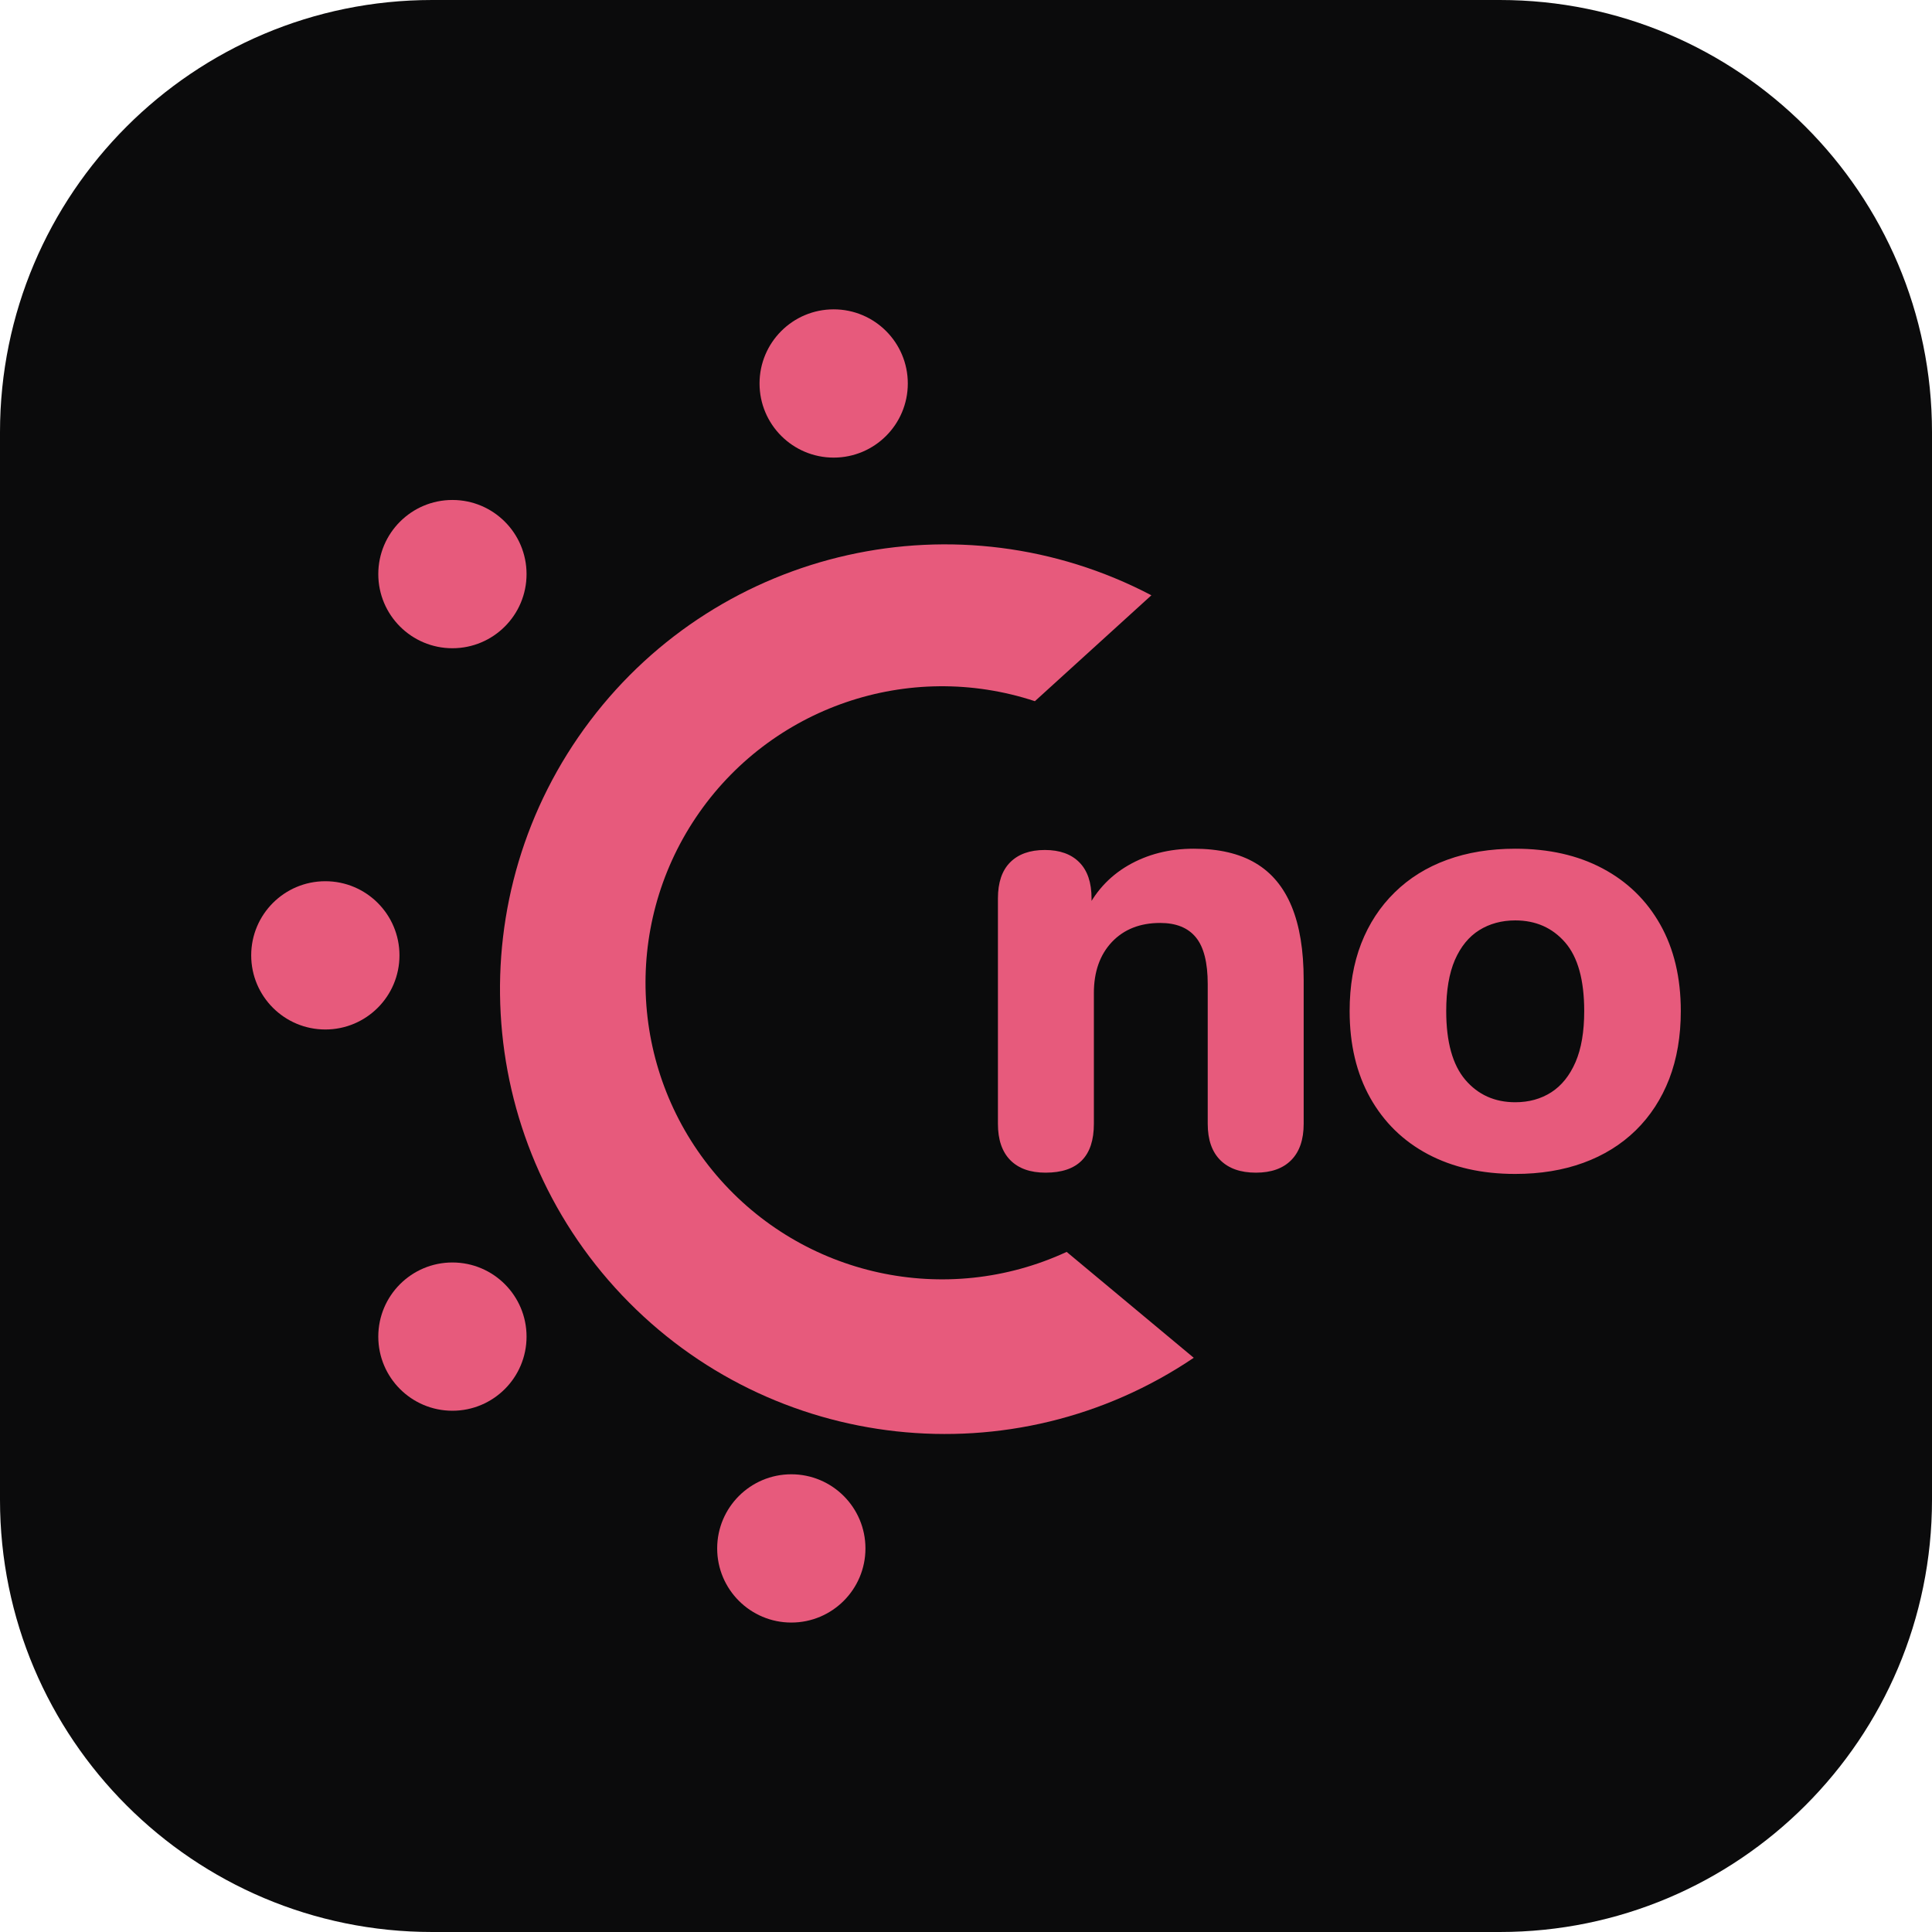
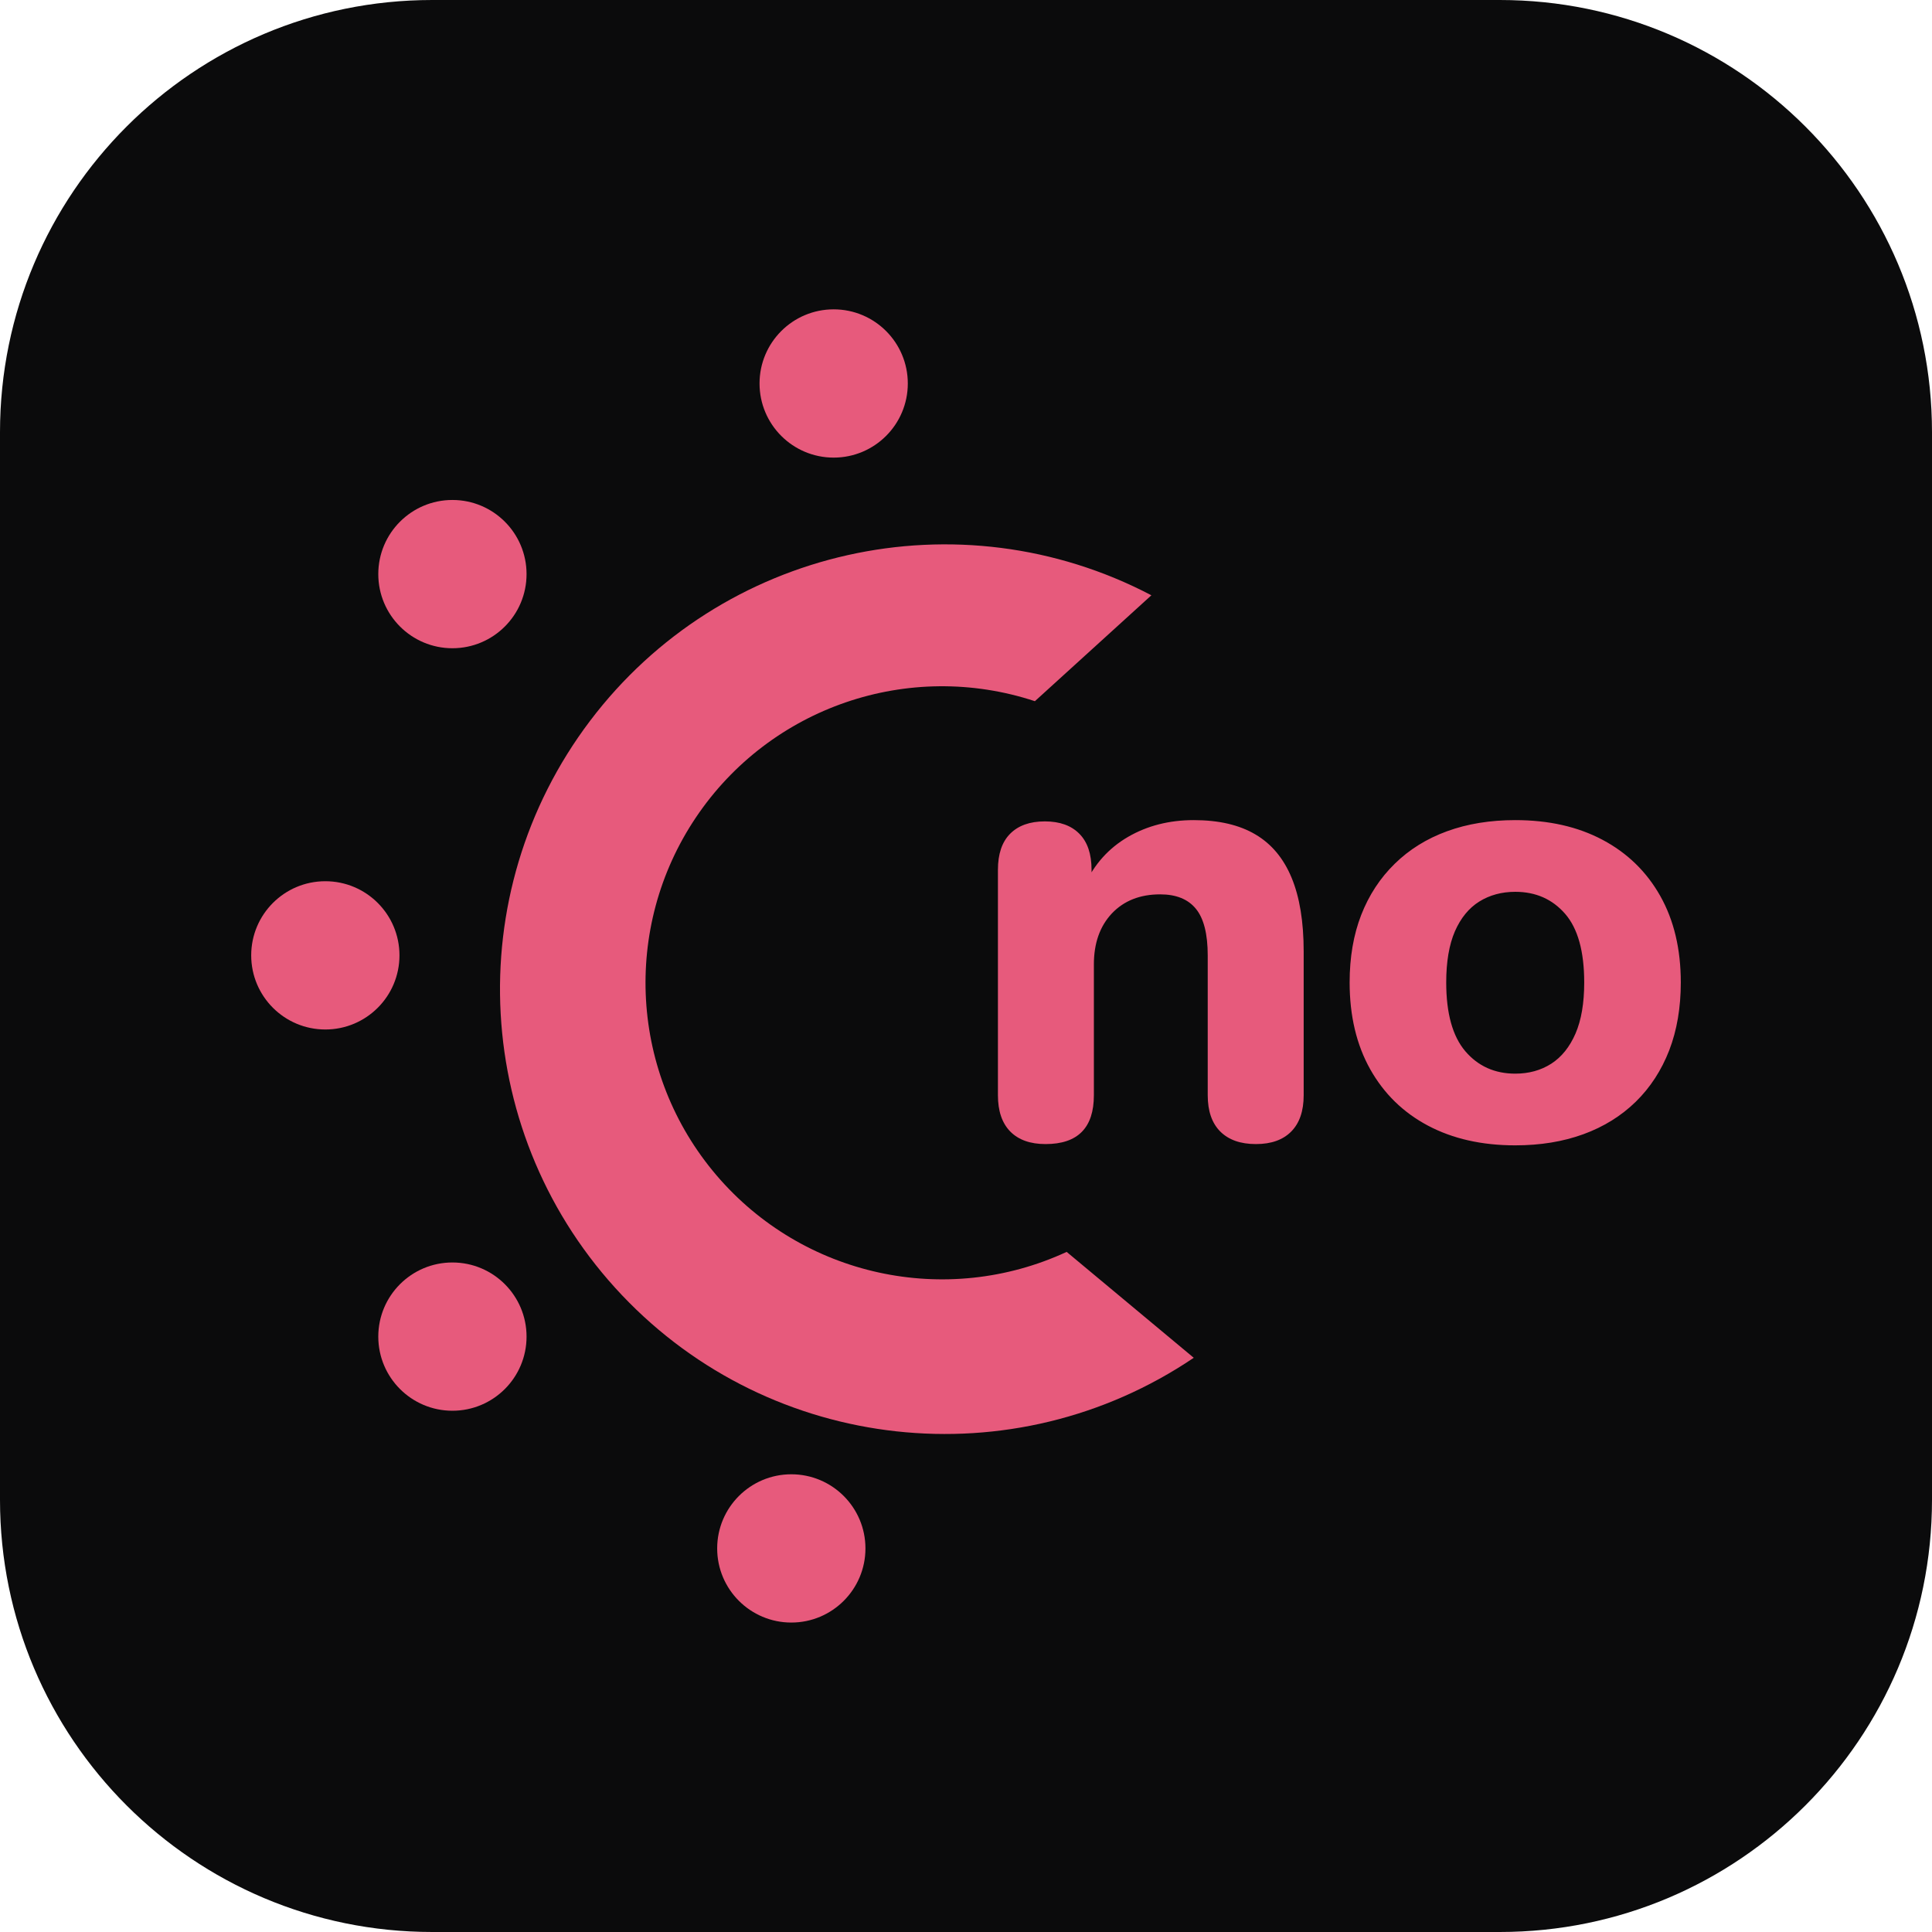
<svg xmlns="http://www.w3.org/2000/svg" width="182" height="182" viewBox="-28.72 -32.21 182.43 182.43" fill="#E75A7C">
  <rect x="-28.72" y="-32.21" width="182.43" height="182.43" rx="40.81" fill="#0B0B0C" />
  <path d="M 80,24 A 42,42 0 1,0 84,96 L 72,86 A 28,28 0 1,1 69,34 Z" />
  <circle cx="50" cy="4" r="7" />
  <circle cx="14" cy="22" r="7" />
  <circle cx="2" cy="58" r="7" />
  <circle cx="14" cy="94" r="7" />
  <circle cx="46" cy="114" r="7" />
-   <path d="M70.01 78.52Q67.84 78.52 66.67 77.33Q65.51 76.14 65.51 73.91V52.62Q65.51 50.38 66.66 49.22Q67.82 48.05 69.94 48.05Q72.05 48.05 73.20 49.22Q74.35 50.38 74.35 52.62V56.06L73.69 54.09Q75.06 51.10 77.80 49.51Q80.53 47.93 84.00 47.93Q87.54 47.93 89.82 49.28Q92.10 50.62 93.24 53.37Q94.38 56.12 94.38 60.33V73.91Q94.38 76.14 93.21 77.33Q92.04 78.52 89.87 78.52Q87.69 78.52 86.50 77.33Q85.32 76.14 85.32 73.91V60.72Q85.32 57.66 84.20 56.30Q83.09 54.94 80.83 54.94Q77.98 54.94 76.27 56.74Q74.57 58.55 74.57 61.56V73.91Q74.57 78.52 70.01 78.52Z M114.36 78.64Q109.63 78.64 106.12 76.78Q102.61 74.92 100.66 71.45Q98.72 67.98 98.72 63.26Q98.72 59.70 99.81 56.89Q100.91 54.07 102.98 52.05Q105.04 50.03 107.92 48.98Q110.80 47.93 114.36 47.93Q119.10 47.93 122.60 49.79Q126.11 51.65 128.05 55.09Q129.99 58.53 129.99 63.26Q129.99 66.82 128.90 69.66Q127.80 72.50 125.74 74.52Q123.67 76.54 120.79 77.59Q117.91 78.64 114.36 78.64ZM114.36 71.87Q116.29 71.87 117.76 70.93Q119.22 69.99 120.05 68.08Q120.87 66.18 120.87 63.26Q120.87 58.86 119.07 56.78Q117.26 54.70 114.36 54.70Q112.44 54.70 110.96 55.62Q109.49 56.54 108.66 58.43Q107.84 60.33 107.84 63.26Q107.84 67.63 109.64 69.75Q111.45 71.87 114.36 71.87Z" />
+   <path d="M70.01 75.82Q67.84 75.82 66.67 74.63Q65.51 73.44 65.51 71.21V49.92Q65.51 47.68 66.66 46.52Q67.82 45.35 69.94 45.35Q72.05 45.35 73.20 46.52Q74.35 47.68 74.35 49.92V53.36L73.69 51.39Q75.06 48.40 77.80 46.81Q80.53 45.23 84.00 45.23Q87.54 45.23 89.82 46.58Q92.10 47.92 93.24 50.67Q94.38 53.42 94.38 57.63V71.21Q94.38 73.44 93.21 74.63Q92.04 75.82 89.87 75.82Q87.69 75.82 86.50 74.63Q85.32 73.44 85.32 71.21V58.02Q85.32 54.96 84.20 53.60Q83.09 52.24 80.83 52.24Q77.98 52.24 76.27 54.04Q74.57 55.85 74.57 58.86V71.21Q74.57 75.82 70.01 75.82Z M114.36 75.94Q109.63 75.94 106.12 74.08Q102.61 72.22 100.66 68.75Q98.72 65.28 98.72 60.56Q98.72 57.00 99.81 54.19Q100.91 51.37 102.98 49.35Q105.04 47.33 107.92 46.28Q110.80 45.23 114.36 45.23Q119.10 45.23 122.60 47.09Q126.11 48.95 128.05 52.39Q129.99 55.83 129.99 60.56Q129.99 64.12 128.90 66.96Q127.80 69.80 125.74 71.82Q123.67 73.84 120.79 74.89Q117.91 75.94 114.36 75.94ZM114.36 69.17Q116.29 69.17 117.76 68.23Q119.22 67.29 120.05 65.38Q120.87 63.48 120.87 60.56Q120.87 56.16 119.07 54.08Q117.26 52.00 114.36 52.00Q112.44 52.00 110.96 52.92Q109.49 53.84 108.66 55.73Q107.84 57.63 107.84 60.56Q107.84 64.93 109.64 67.05Q111.45 69.17 114.36 69.17Z" />
</svg>
